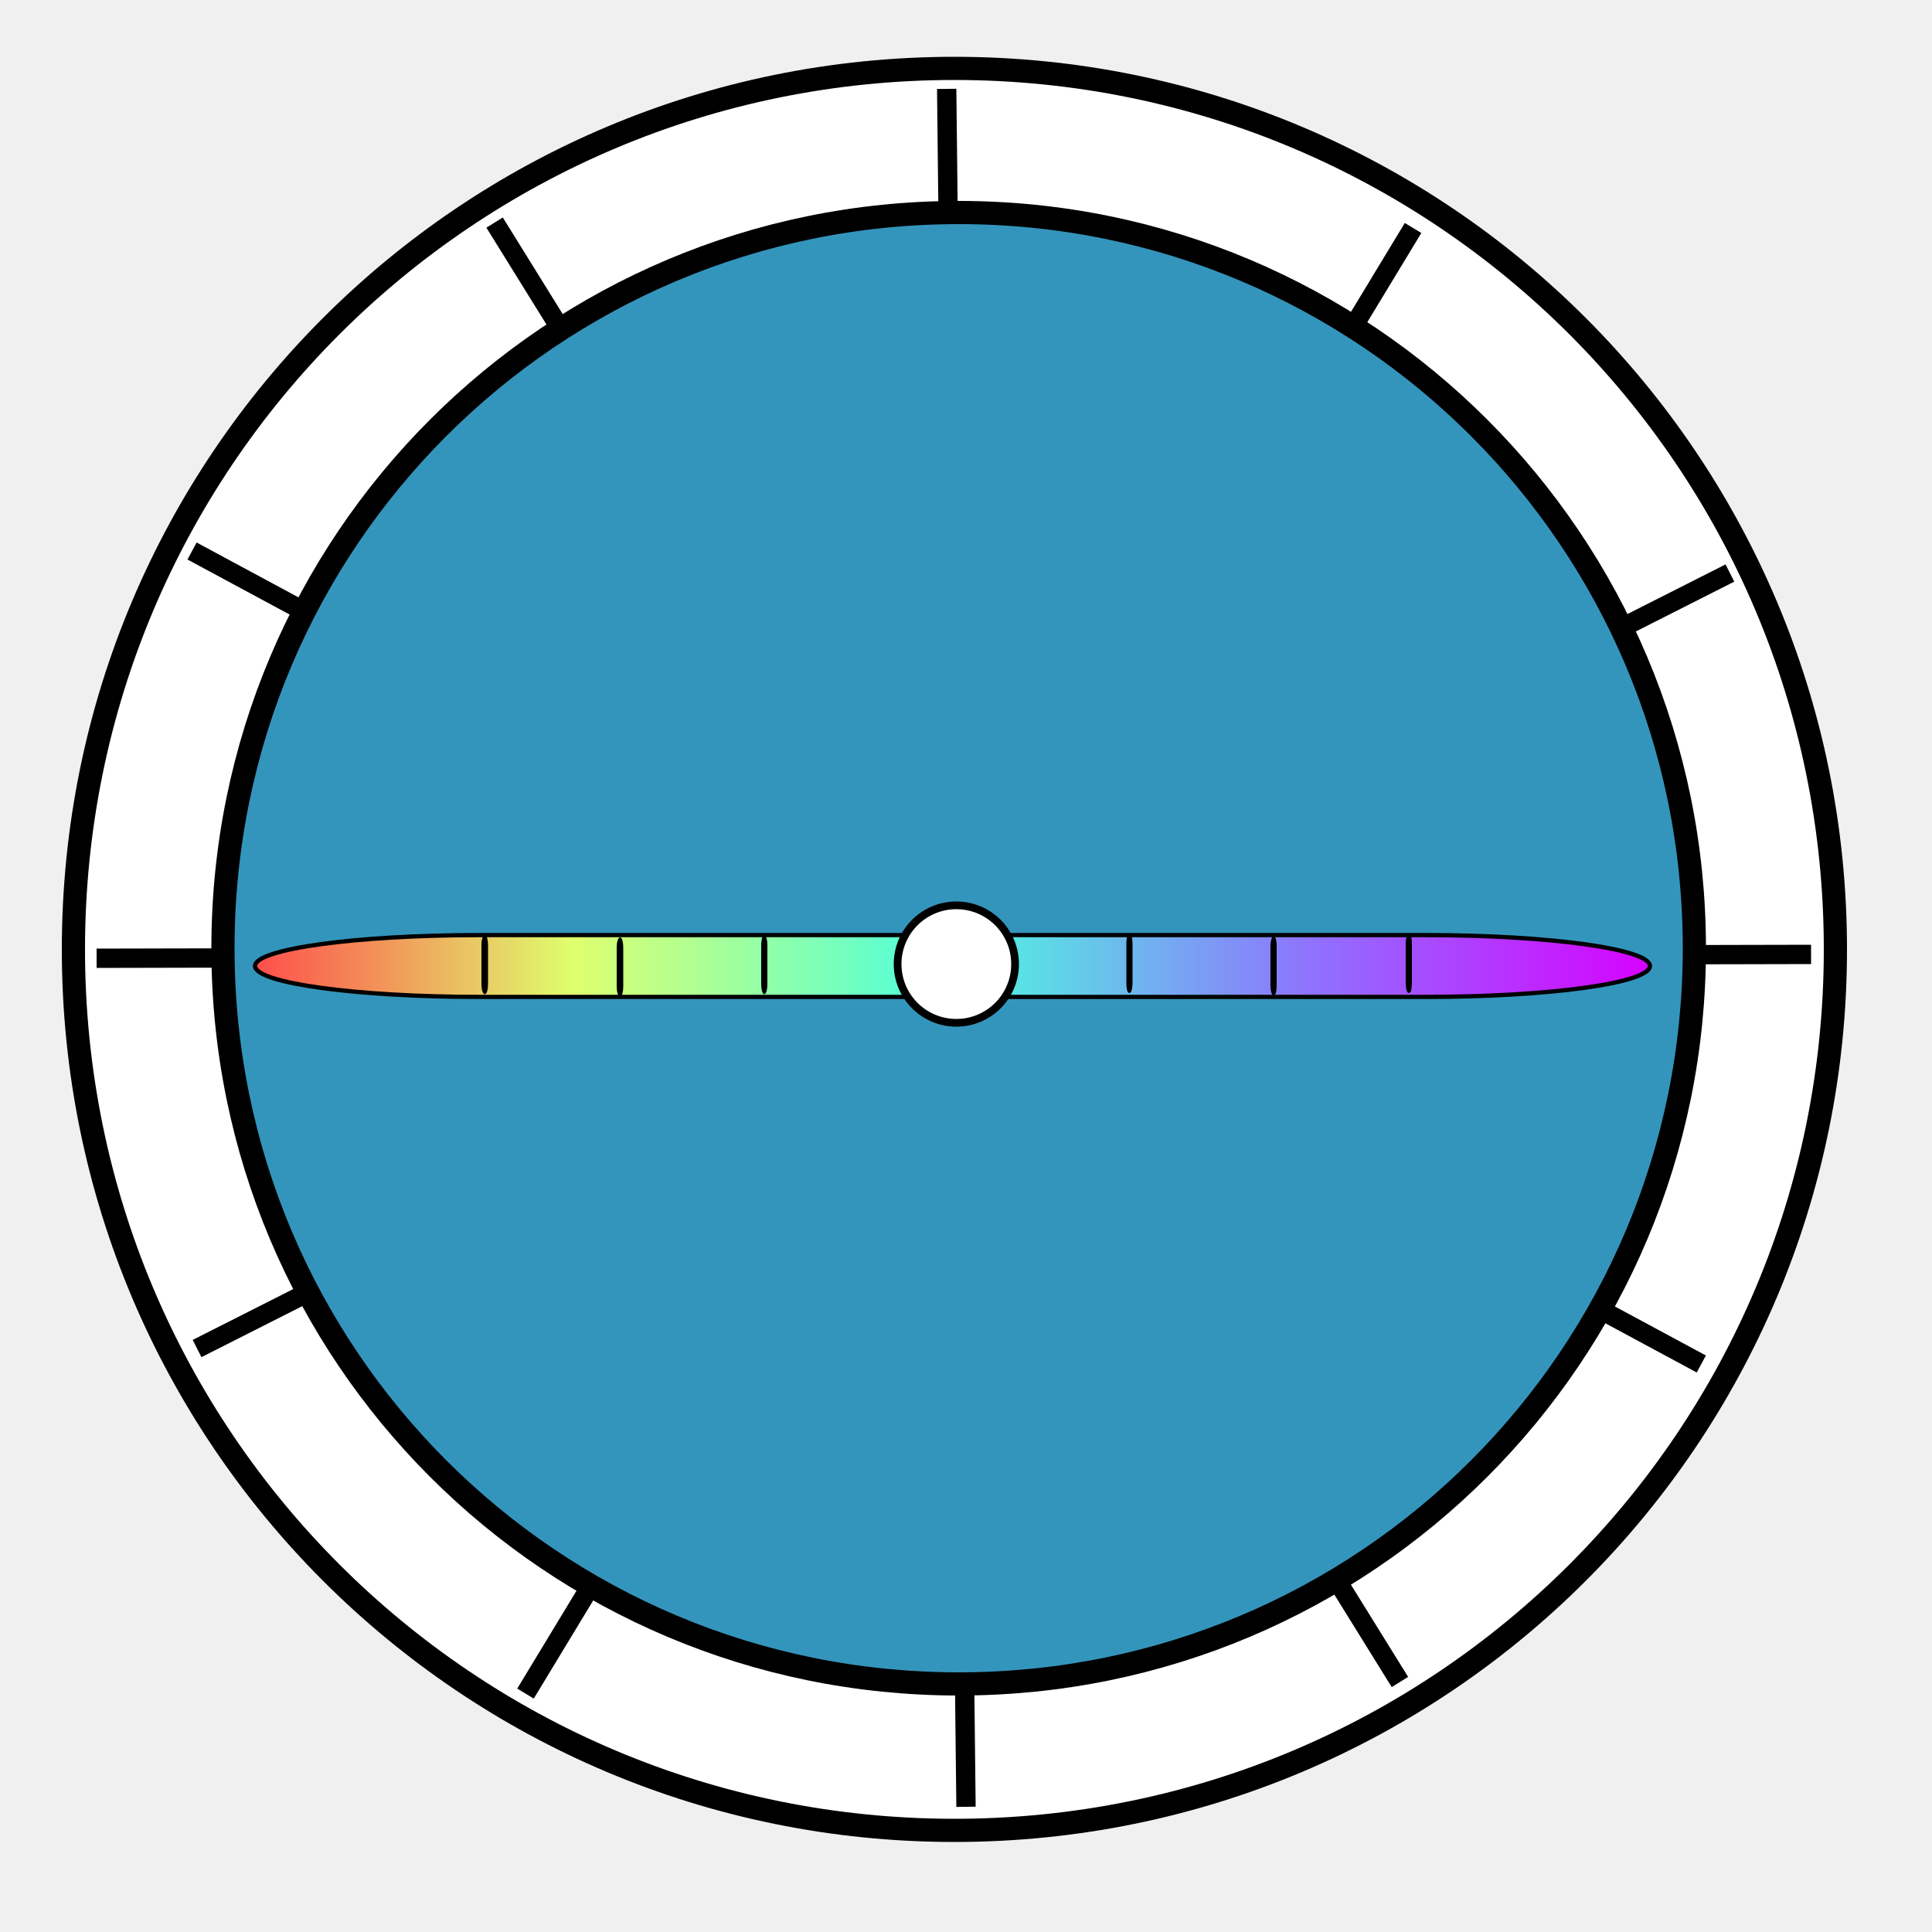
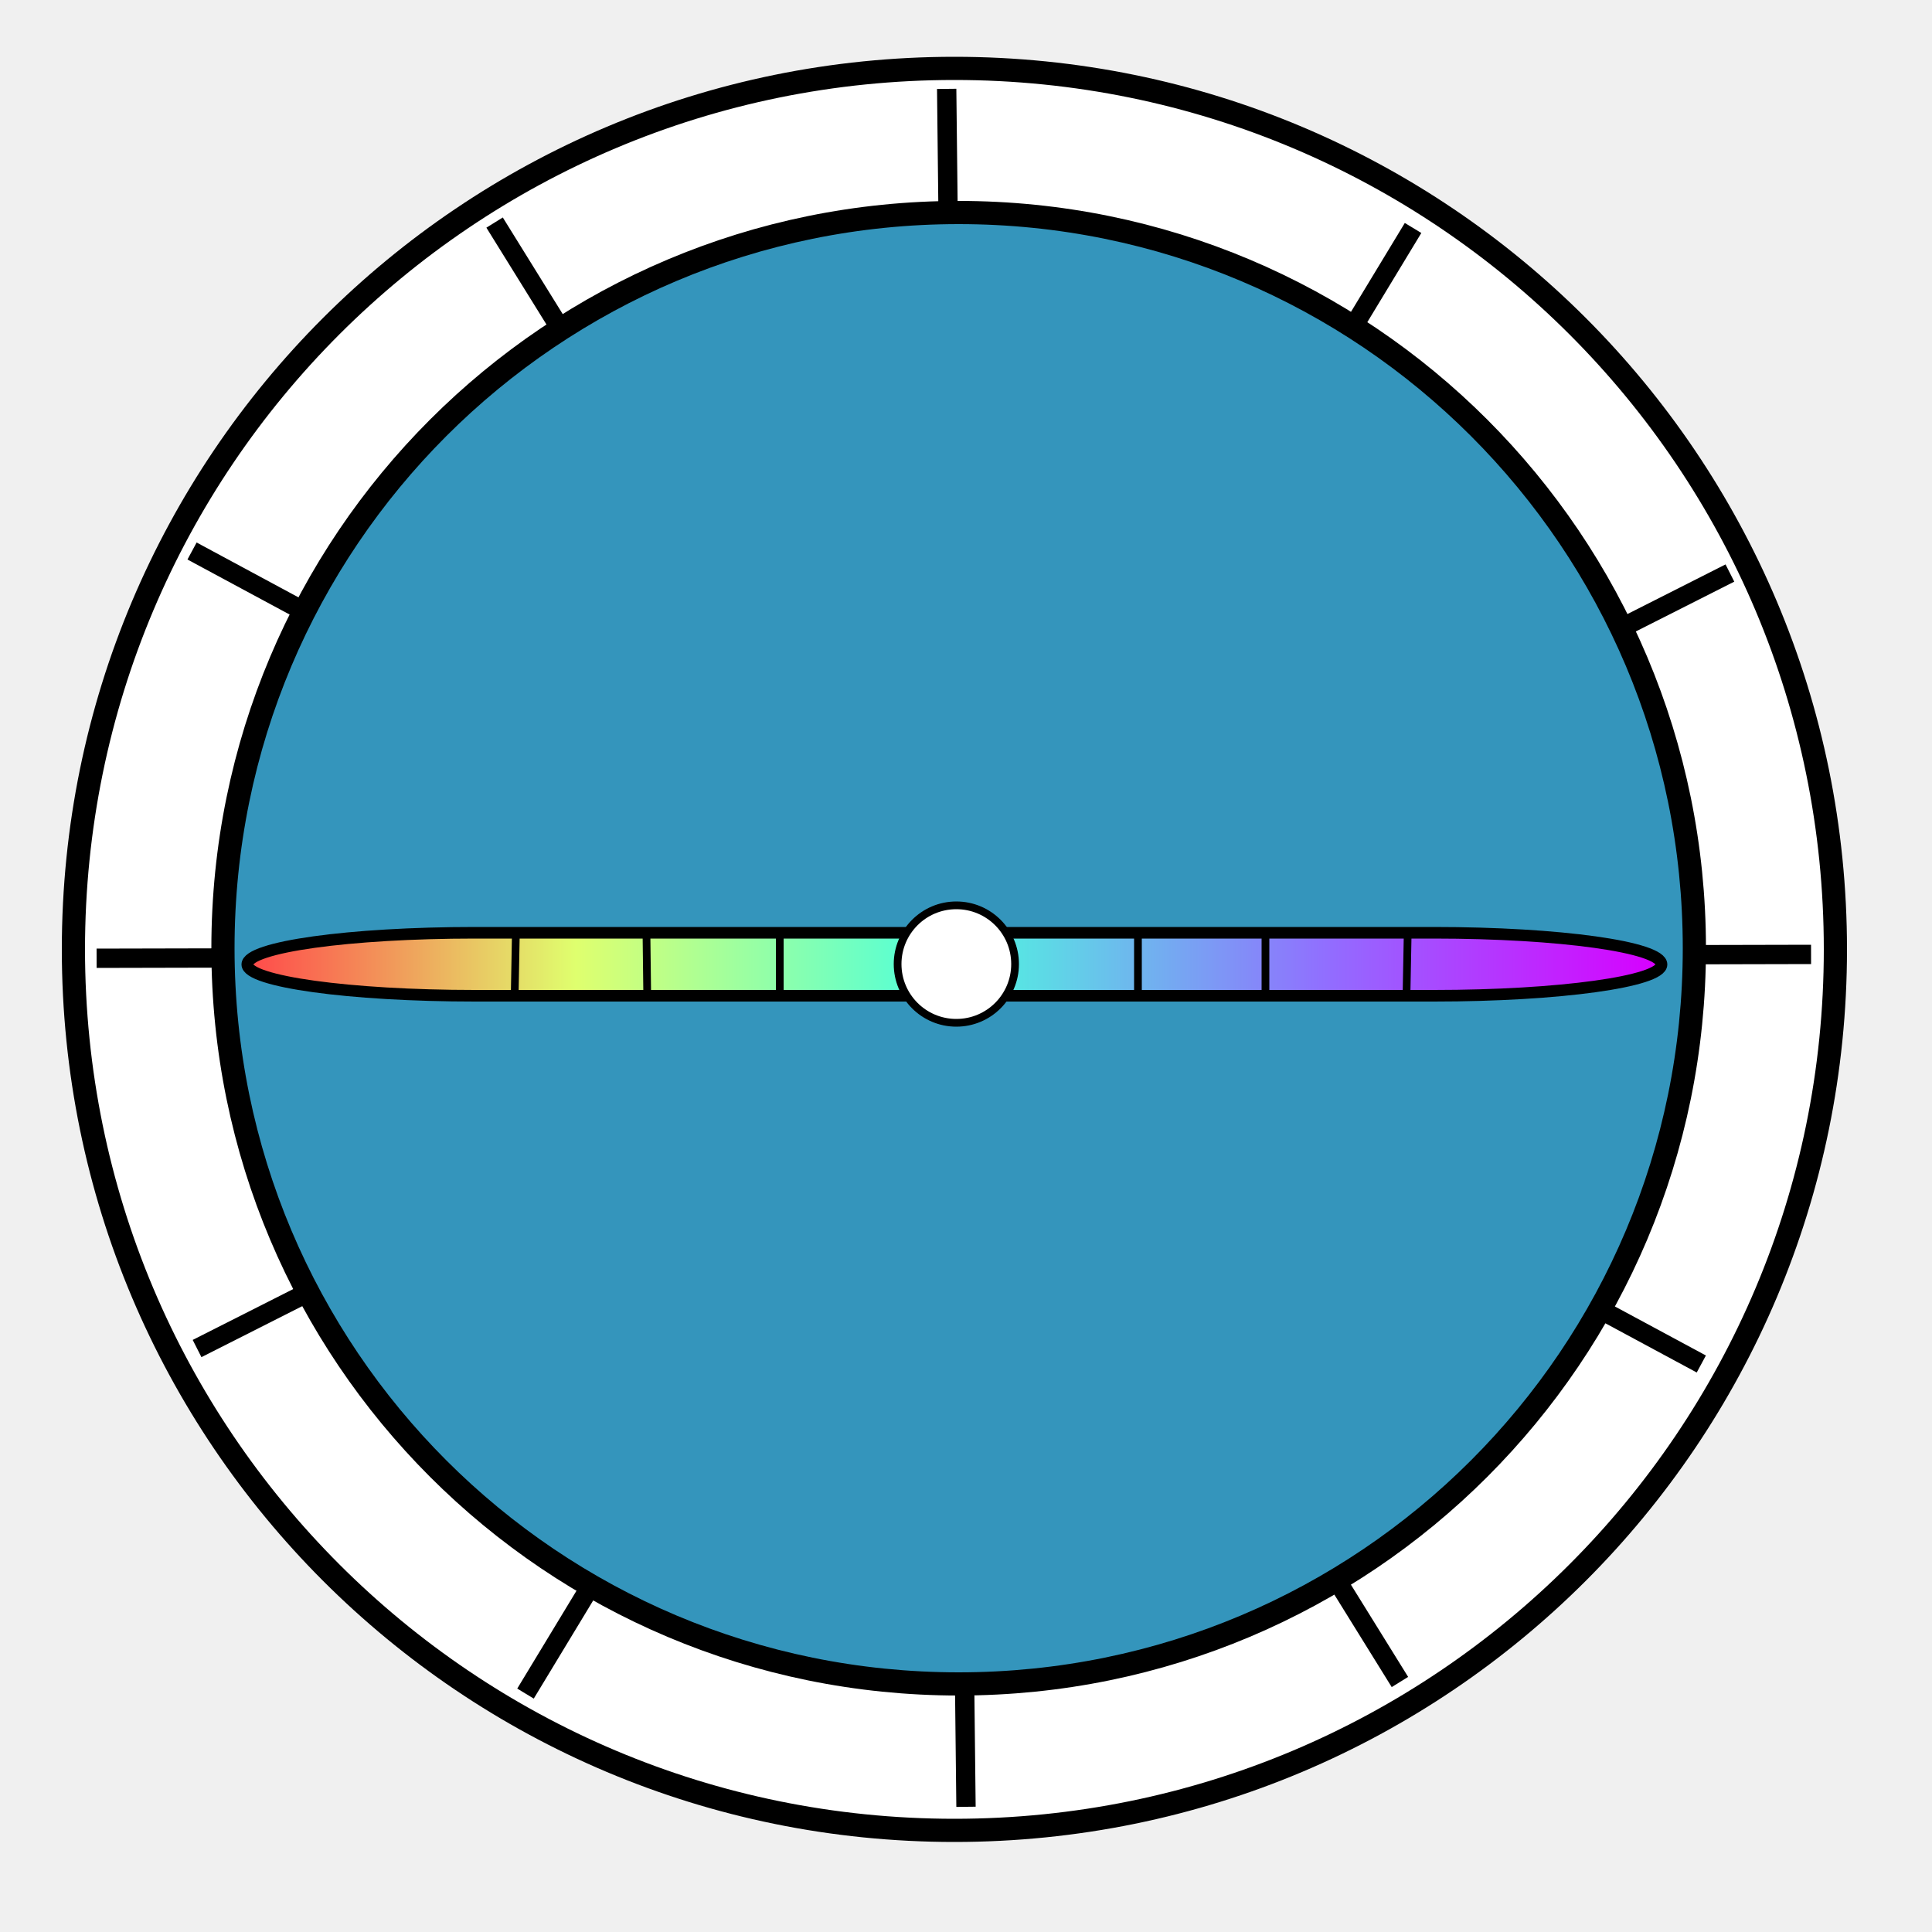
<svg xmlns="http://www.w3.org/2000/svg" version="1.2" viewBox="0 0 500 500" width="500" height="500">
  <defs>
-     <linearGradient id="g1" x2="1" gradientUnits="userSpaceOnUse" gradientTransform="matrix(361,0,0,16.097,66,250)">
+     <linearGradient id="g1" x2="1" gradientUnits="userSpaceOnUse" gradientTransform="matrix(366,0,0,16.222,64,249.555)">
      <stop offset="0" stop-color="#ff4b4b" />
      <stop offset=".231" stop-color="#dfff6e" />
      <stop offset=".493" stop-color="#4bffdd" />
      <stop offset=".764" stop-color="#916eff" />
      <stop offset="1" stop-color="#d700ff" />
    </linearGradient>
  </defs>
  <style>
		.s0 { fill: #ffffff;stroke: #000000;stroke-width: 6 } 
		.s1 { fill: #000000;stroke: #000000;stroke-width: 5 } 
		.s2 { fill: #3495bc;stroke: #000000;stroke-width: 6 } 
- 		.s3 { fill: #000000;stroke: #000000;stroke-width: 2 } 
- 		.s4 { fill: url(#g1);stroke: #000000;stroke-width: 1.1 } 
- 		.s5 { fill: #ffffff;stroke: #000000;stroke-width: 2 } 
- 		.s6 { fill: #000000;stroke: #000000;stroke-width: .4 } 
+ 		.s3 { fill: url(#g1);stroke: #000000;stroke-width: 3 } 
+ 		.s4 { fill: #ffffff;stroke: #000000;stroke-width: 2 } 
+ 		.s5 { fill: #000000;stroke: #000000;stroke-width: 2 } 
+ 		.s6 { fill: #3495bc;stroke: #000000;stroke-width: 2 } 
	</style>
  <g id="Layer">
    <path id="Layer" fill-rule="evenodd" class="s0" d="m247 473.7c-126.1 0-228-101.9-228-228 0-126.1 101.9-228 228-228 126.1 0 228 101.9 228 228 0 126.1-101.9 228-228 228z" />
  </g>
  <g id="Layer">
    <path id="Shape 1" fill-rule="evenodd" class="s1" d="m245 23l5 444.6z" />
    <path id="Shape 2" fill-rule="evenodd" class="s1" d="m25 248l443.7-1z" />
    <path id="Shape 4" fill-rule="evenodd" class="s1" d="m447.7 148.3l-396.7 200.7z" />
    <path id="Shape 5" fill-rule="evenodd" class="s1" d="m365.7 59l-229.7 379.3z" />
    <path id="Shape 6" fill-rule="evenodd" class="s1" d="m128 57.6l234.3 377.7z" />
    <path id="Shape 7" fill-rule="evenodd" class="s1" d="m440.3 353l-390.6-210.4z" />
    <path id="Layer" fill-rule="evenodd" class="s2" d="m248.1 435.8c-105.3 0-190.4-85.1-190.4-190.4 0-105.3 85.1-190.4 190.4-190.4 105.3 0 190.4 85.1 190.4 190.4 0 105.3-85.1 190.4-190.4 190.4z" />
  </g>
  <g id="Layer">
-     <path id="Layer" fill-rule="evenodd" class="s3" d="m100 58.3" />
+     <path id="Layer" fill-rule="evenodd" class="s3" d="m122.9 241.4h248.2c32.5 0 58.9 3.7 58.9 8.2 0 4.4-26.4 8.1-58.9 8.1h-248.2c-32.5 0-58.9-3.7-58.9-8.1 0-4.5 26.4-8.2 58.9-8.2z" />
  </g>
  <g id="Layer">
- 	</g>
-   <g id="Layer">
- 	</g>
-   <g id="Layer">
- 	</g>
-   <g id="Layer">
-     <path id="Layer" fill-rule="evenodd" class="s4" d="m124.1 242h244.8c32.1 0 58.1 3.6 58.1 8 0 4.4-26 8-58.1 8h-244.8c-32.1 0-58.1-3.6-58.1-8 0-4.4 26-8 58.1-8z" />
+     <path id="Layer" class="s4" d="m247.5 264.7c-8.4 0-15.2-6.8-15.2-15.2 0-8.4 6.8-15.2 15.2-15.2 8.4 0 15.2 6.8 15.2 15.2 0 8.4-6.8 15.2-15.2 15.2z" />
  </g>
  <g id="Layer">
- 	</g>
-   <g id="Layer">
- 	</g>
-   <g id="Layer">
- 	</g>
-   <g id="Layer">
- 	</g>
-   <g id="Layer">
- 	</g>
-   <g id="Layer">
- 	</g>
-   <g id="Layer">
- 	</g>
-   <g id="Layer">
-     <path id="Layer" class="s5" d="m247.5 264.7c-8.4 0-15.2-6.8-15.2-15.2 0-8.4 6.8-15.2 15.2-15.2 8.4 0 15.2 6.8 15.2 15.2 0 8.4-6.8 15.2-15.2 15.2z" />
-   </g>
-   <g id="Layer">
- 	</g>
-   <g id="Layer">
-     <path id="Layer" fill-rule="evenodd" class="s6" d="m161.1 245.2v10.1c0 1.3-0.3 2.4-0.6 2.4-0.4 0-0.7-1.1-0.7-2.4v-10.1c0-1.3 0.3-2.4 0.7-2.4 0.3 0 0.6 1.1 0.6 2.4z" />
-   </g>
-   <g id="Layer">
-     <path id="Layer" fill-rule="evenodd" class="s6" d="m198.4 244.6v10.1c0 1.3-0.3 2.4-0.6 2.4-0.3 0-0.6-1.1-0.6-2.4v-10.1c0-1.3 0.3-2.4 0.6-2.4 0.3 0 0.6 1.1 0.6 2.4z" />
-   </g>
-   <g id="Layer">
-     <path id="Layer" fill-rule="evenodd" class="s6" d="m126.1 244.6v10.1c0 1.3-0.3 2.4-0.6 2.4-0.4 0-0.7-1.1-0.7-2.4v-10.1c0-1.3 0.3-2.4 0.7-2.4 0.3 0 0.6 1.1 0.6 2.4z" />
-   </g>
-   <g id="Layer">
-     <path id="Layer" class="s6" d="m329 244.9v10.1c0 1.4 0.3 2.4 0.6 2.4 0.4 0 0.6-1 0.6-2.4v-10.1c0-1.3-0.2-2.4-0.6-2.4-0.3 0-0.6 1.1-0.6 2.4z" />
-   </g>
-   <g id="Layer">
-     <path id="Layer" class="s6" d="m291.7 244.2v10.2c0 1.3 0.2 2.4 0.6 2.4 0.3 0 0.6-1.1 0.6-2.4v-10.2c0-1.3-0.3-2.4-0.6-2.4-0.4 0-0.6 1.1-0.6 2.4z" />
-   </g>
-   <g id="Layer">
-     <path id="Layer" class="s6" d="m364 244.2v10.2c0 1.3 0.3 2.4 0.6 2.4 0.4 0 0.6-1.1 0.6-2.4v-10.2c0-1.3-0.2-2.4-0.6-2.4-0.3 0-0.6 1.1-0.6 2.4z" />
+     <path id="Shape 8" fill-rule="evenodd" class="s5" d="m167.3 241.2l0.2 16z" />
+     <path id="Shape 9" fill-rule="evenodd" class="s5" d="m201.8 241.5v15.7z" />
+     <path id="Shape 10" fill-rule="evenodd" class="s5" d="m133.5 241.7l-0.3 16z" />
+     <path id="Shape 11" fill-rule="evenodd" class="s5" d="m327.5 241.2v15.5z" />
+     <path id="Shape 12" fill-rule="evenodd" class="s5" d="m294.5 241.5v15.5z" />
+     <path id="Shape 15" fill-rule="evenodd" class="s6" d="m364.3 242l-0.3 15.6z" />
  </g>
</svg>
